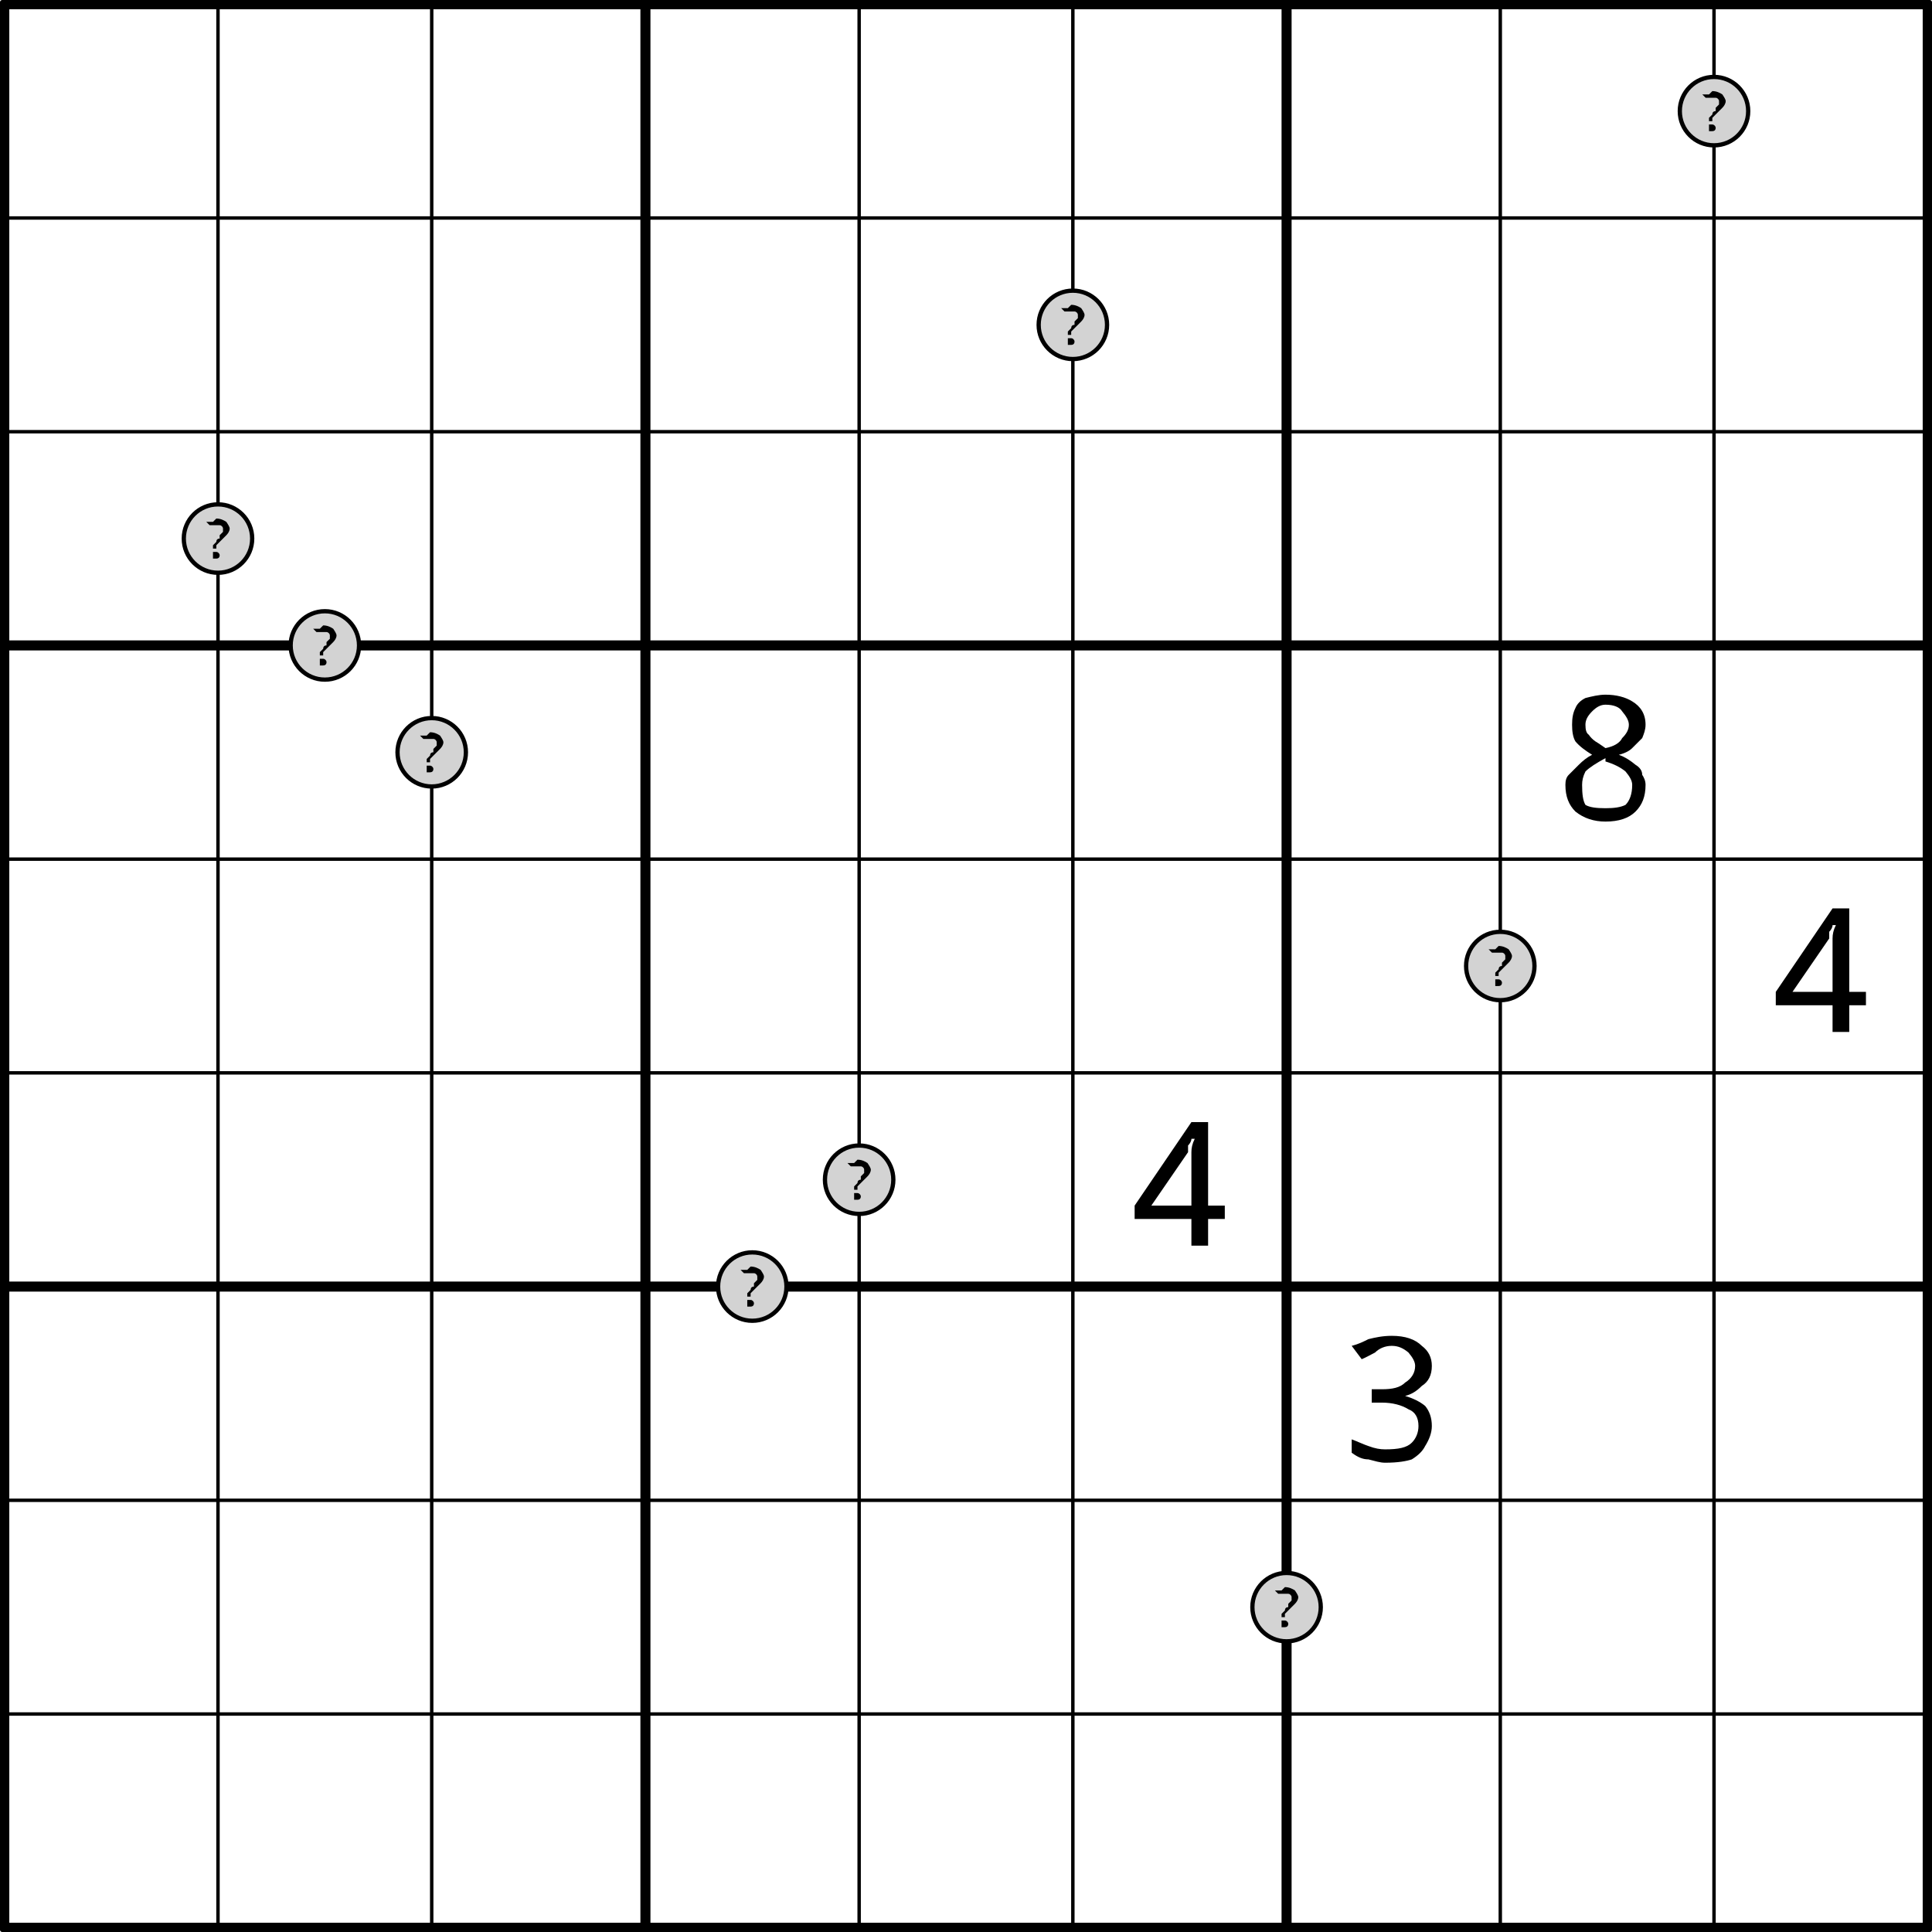
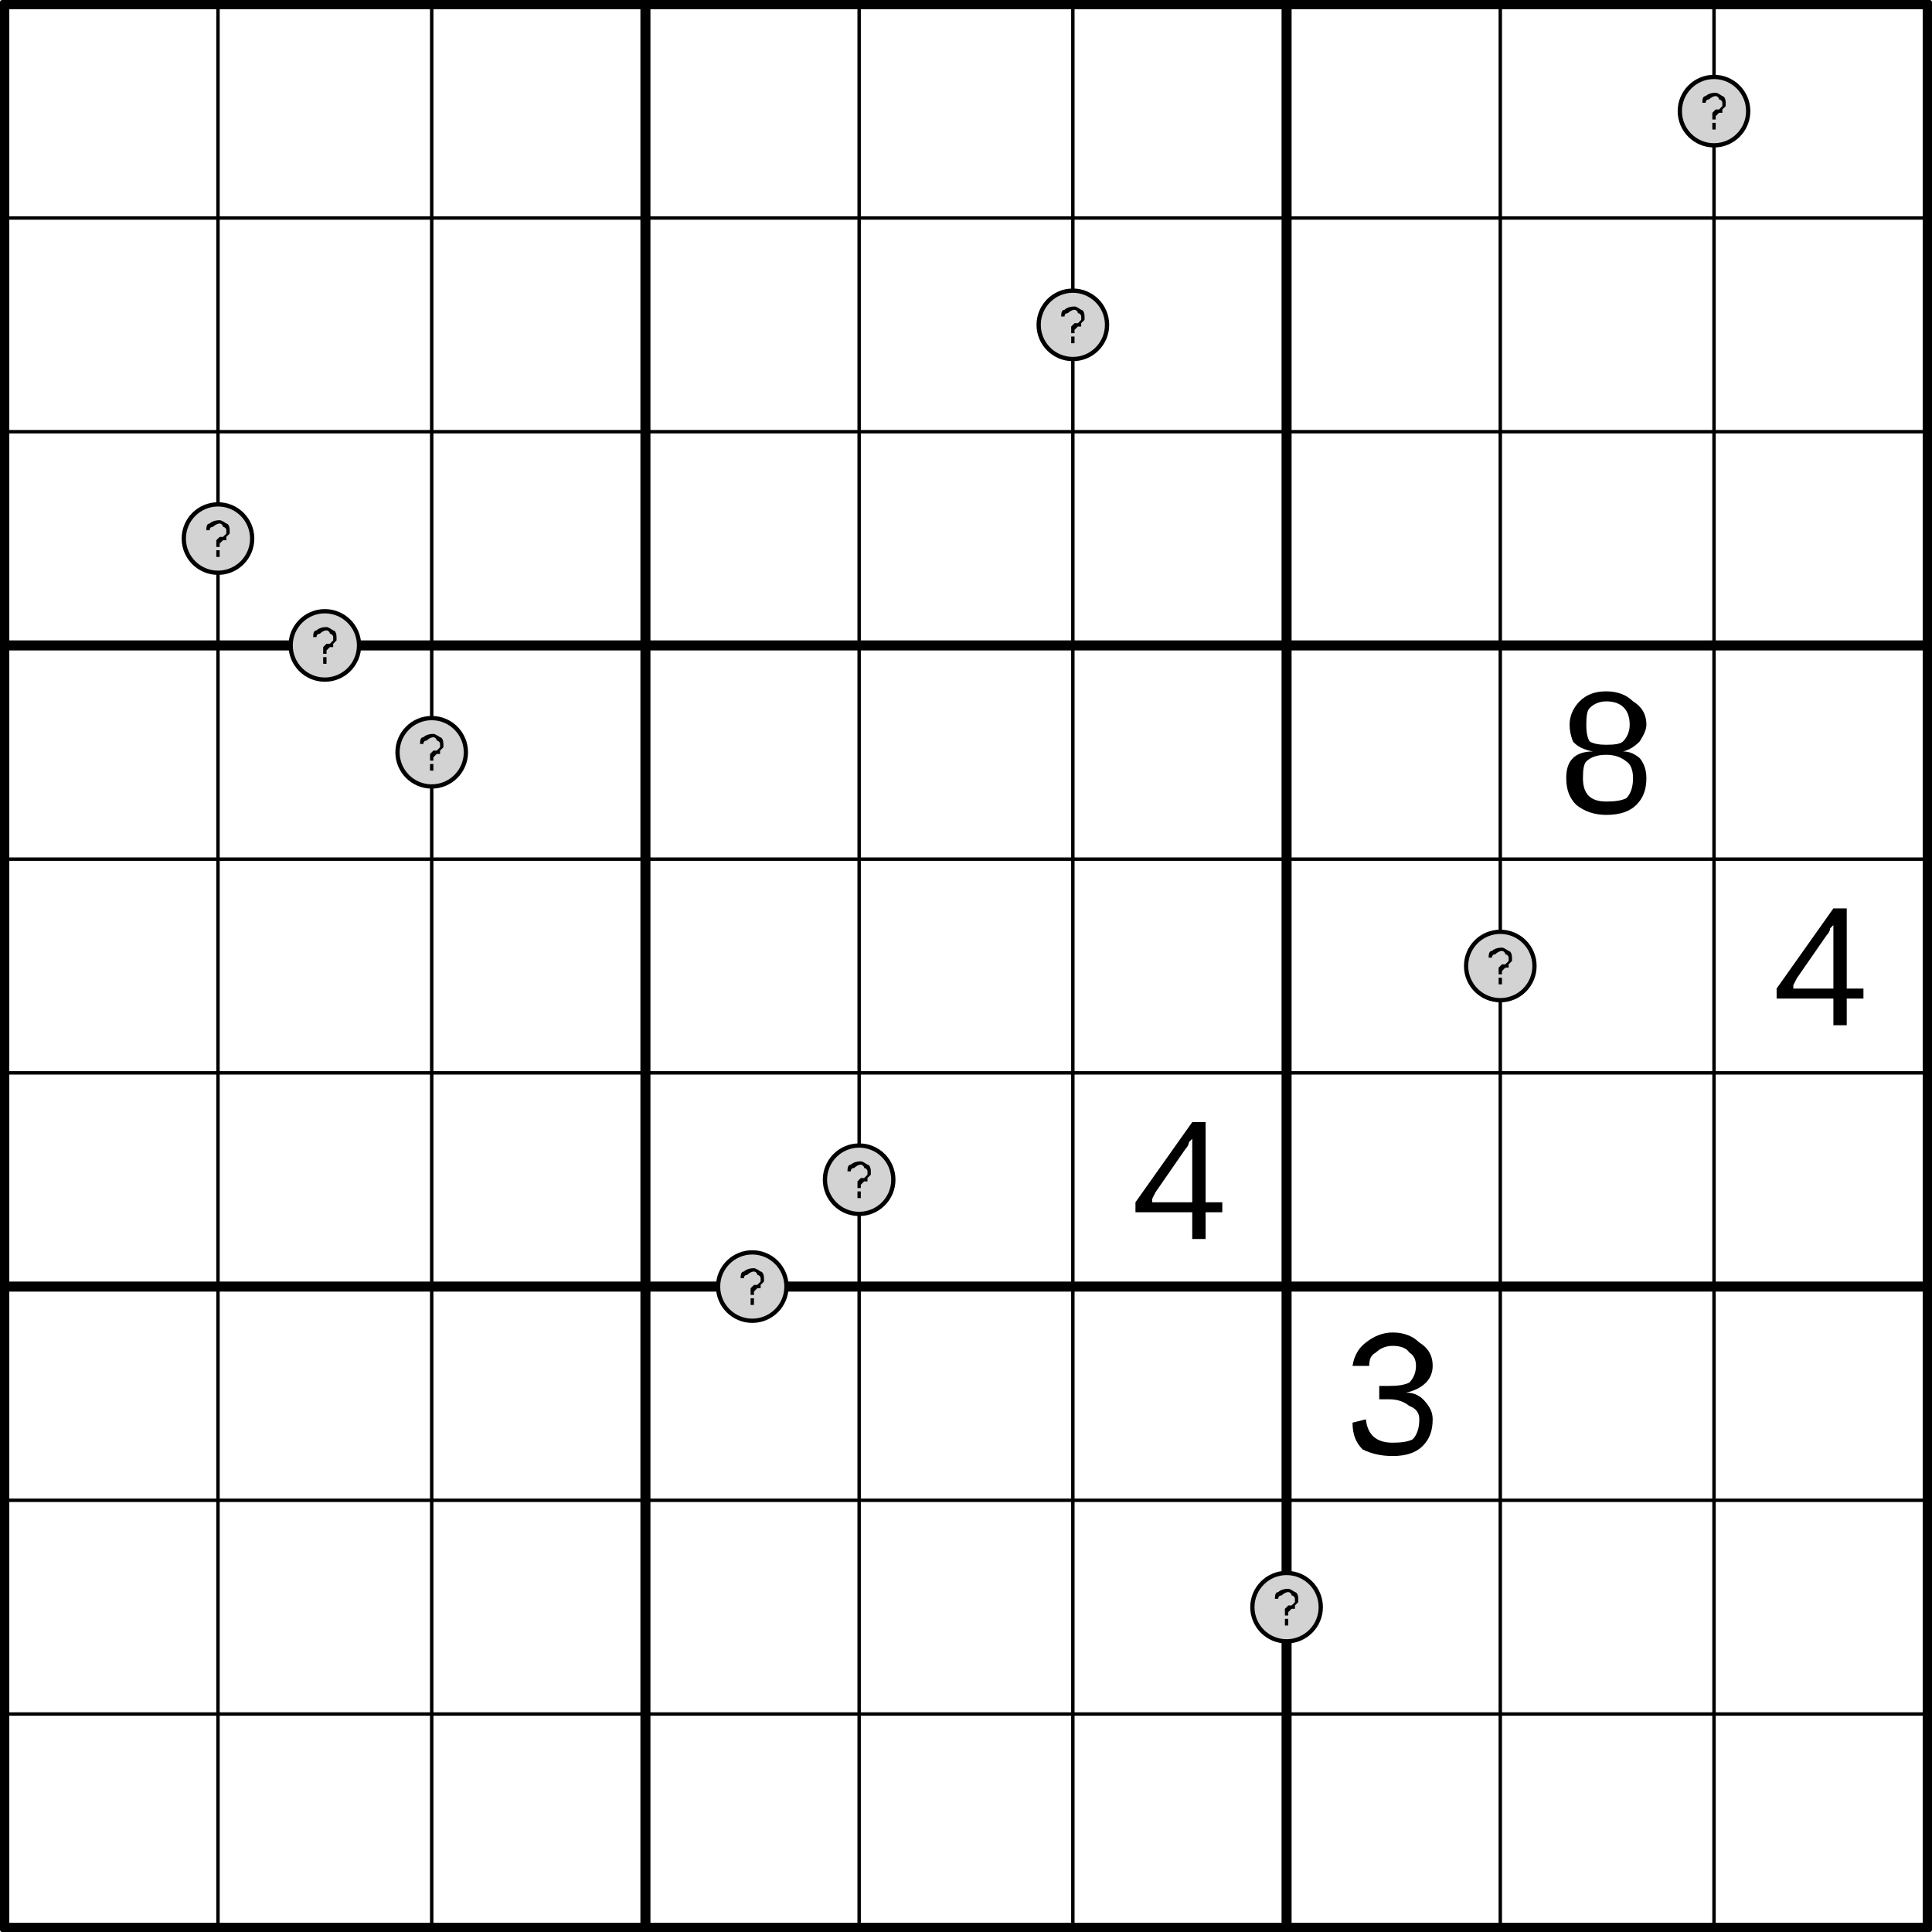
- <svg xmlns="http://www.w3.org/2000/svg" viewBox="-.02 -.02 9.04 9.04" width="832px" height="832px" text-anchor="middle" dominant-baseline="central" font-family="sans-serif">
+ <svg xmlns="http://www.w3.org/2000/svg" viewBox="-.02 -.02 9.04 9.04" width="832px" height="832px" text-anchor="middle" dominant-baseline="central" font-family="Arial, Helvetica, sans-serif">
  <defs>
    <symbol id="kropki" overflow="visible">
      <circle r=".16" fill="#d3d3d3" stroke="#000" stroke-width=".02" />
      <text font-size=".25">?</text>
    </symbol>
  </defs>
  <path fill="#fff" d="M0 0h9v9H0z" />
  <path d="M1 0V9M2 0V9M4 0V9M5 0V9M7 0V9M8 0V9M0 1H9M0 2H9M0 4H9M0 5H9M0 7H9M0 8H9Z" stroke="#000" stroke-width=".016" fill="none" />
  <path d="M0 0H9V9H0ZM3 0V9M6 0V9M0 3H9M0 6H9" stroke="#000" stroke-width=".047" stroke-linejoin="round" fill="none" />
  <use href="#kropki" x="8" y=".5" />
  <use href="#kropki" x="5" y="1.5" />
  <use href="#kropki" x="1" y="2.5" />
  <use href="#kropki" x="1.5" y="3" />
  <use href="#kropki" x="2" y="3.5" />
  <use href="#kropki" x="7" y="4.5" />
  <use href="#kropki" x="4" y="5.5" />
  <use href="#kropki" x="3.5" y="6" />
  <use href="#kropki" x="6" y="7.5" />
  <g font-size=".8">
    <text x="7.5" y="3.5">8</text>
    <text x="8.5" y="4.5">4</text>
    <text x="5.5" y="5.5">4</text>
    <text x="6.5" y="6.5">3</text>
  </g>
</svg>
